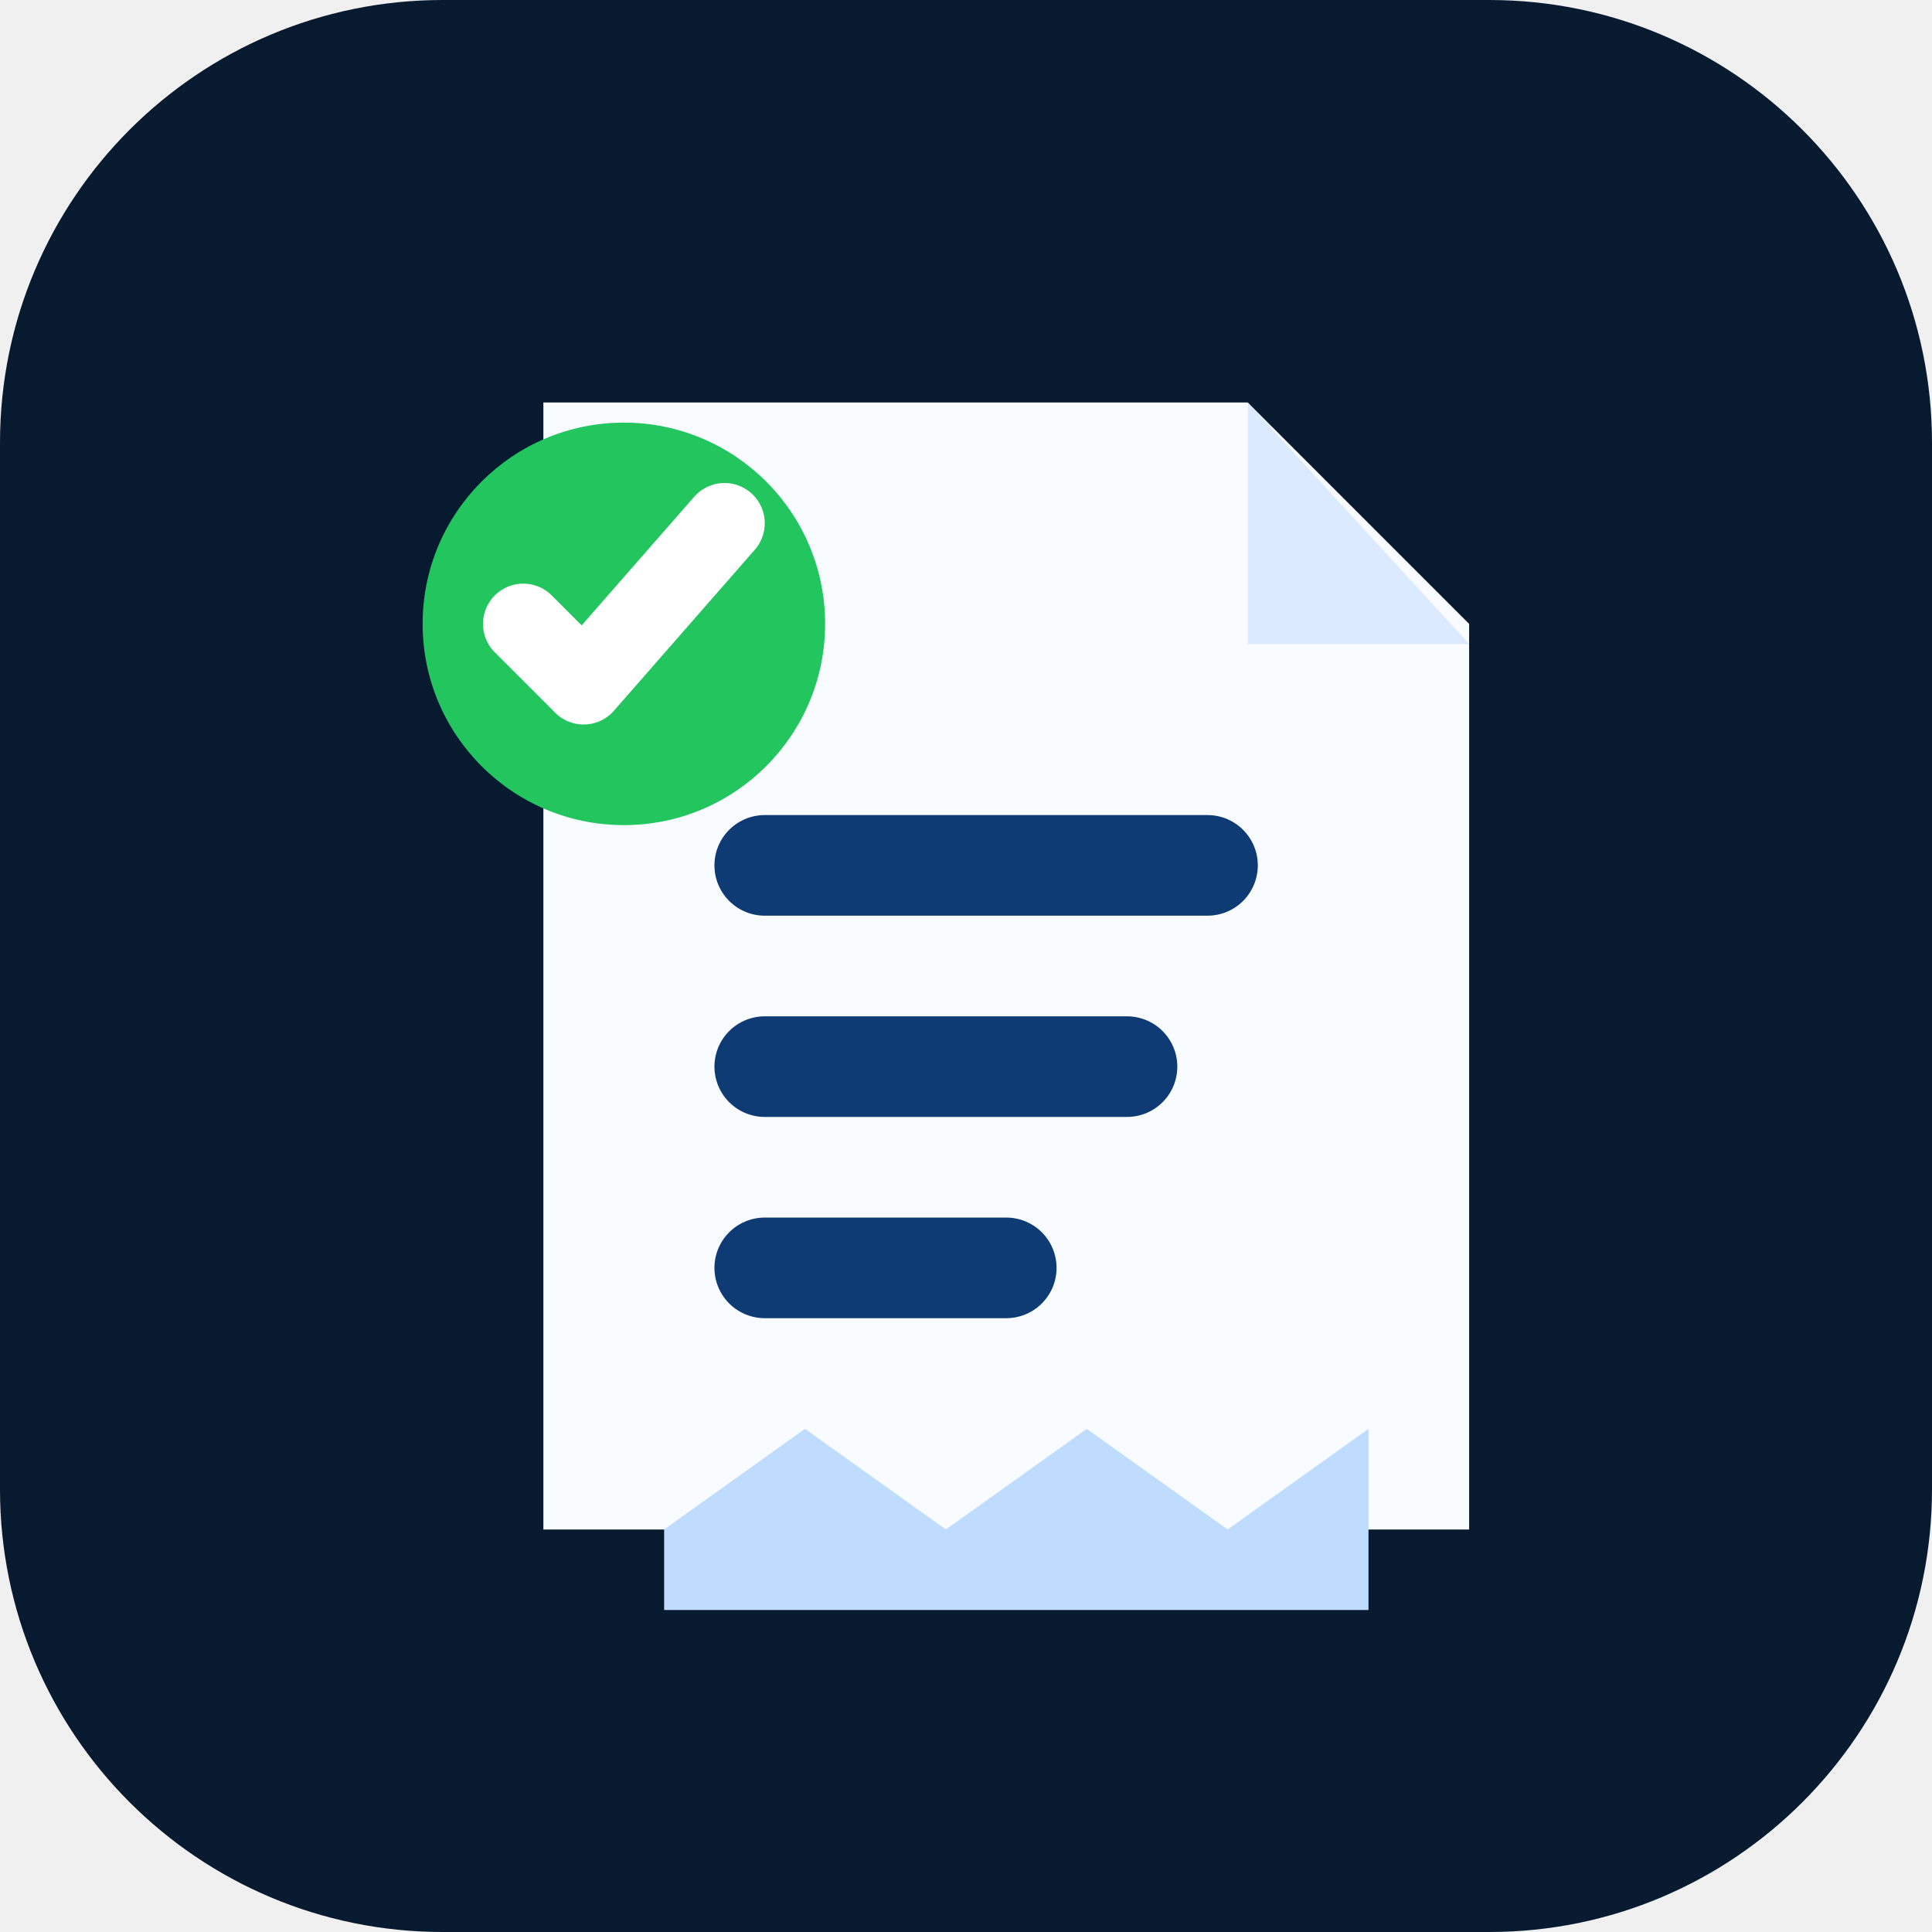
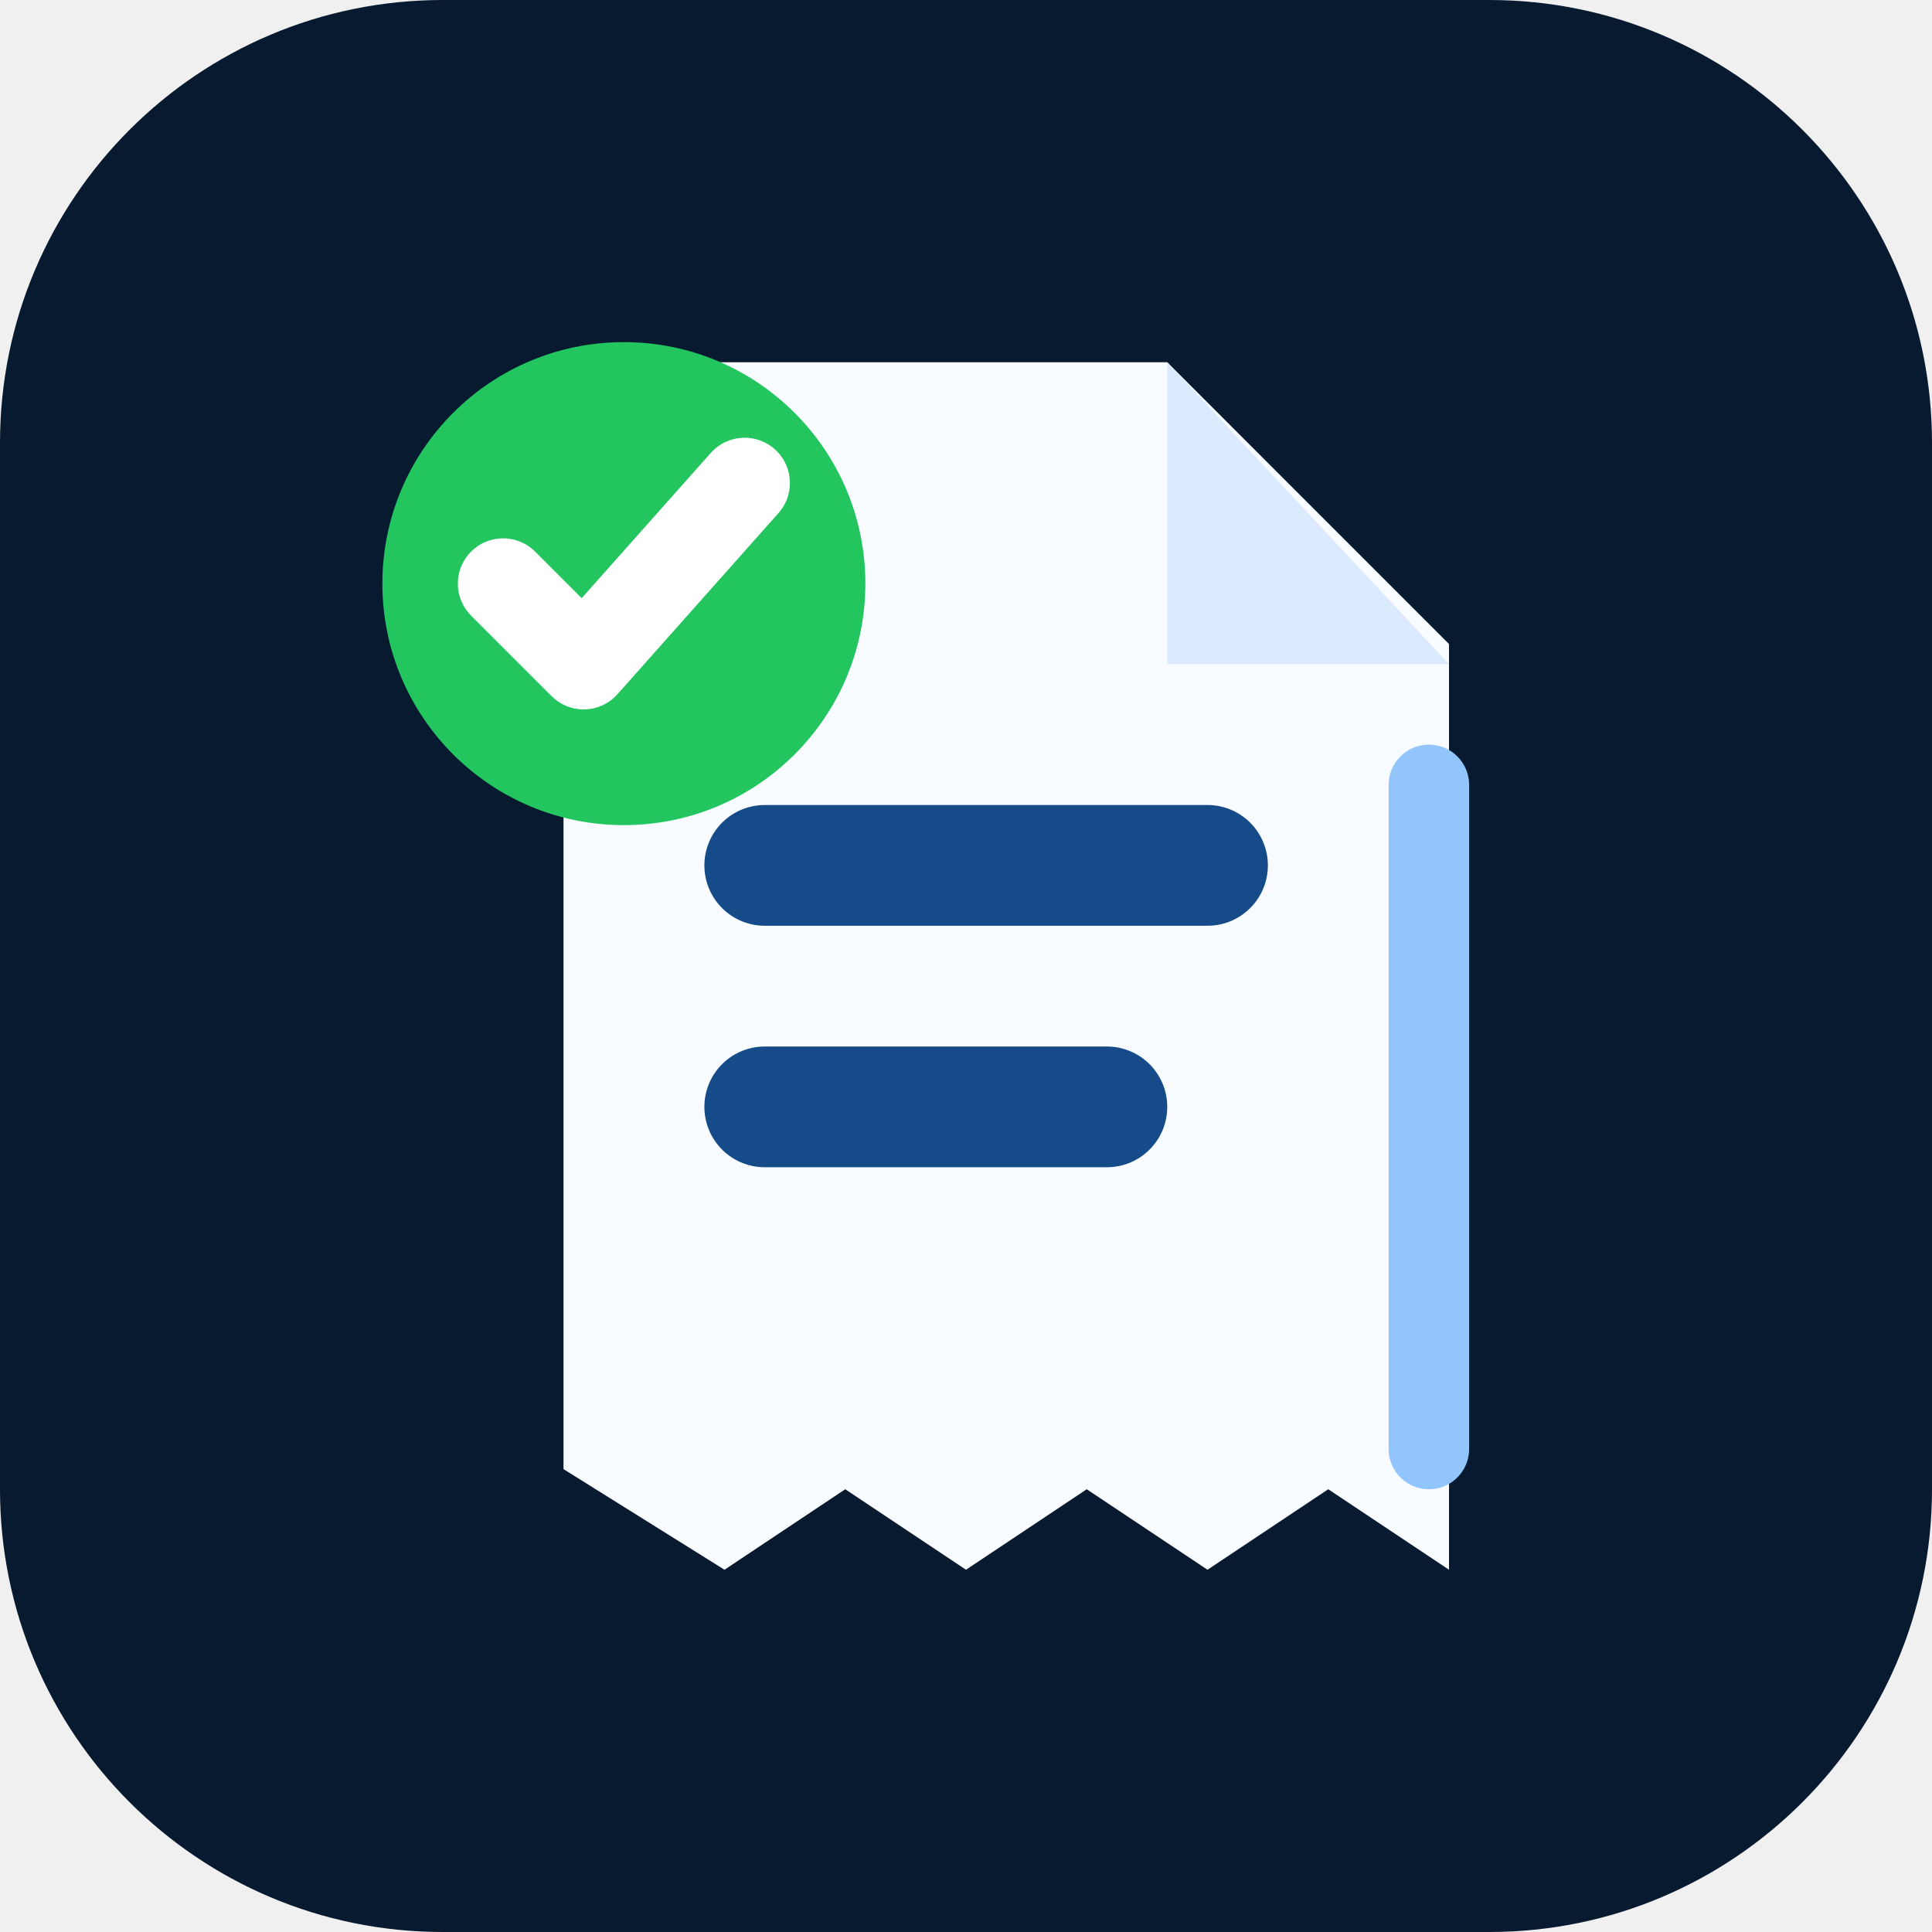
<svg xmlns="http://www.w3.org/2000/svg" viewBox="0 0 96 96" role="img" aria-label="AgentReceipt">
  <rect width="96" height="96" rx="22" fill="#071a2f" />
-   <path d="M27 20h35l11 11v45H27z" fill="#f8fbff" />
-   <path d="M62 20v12h11" fill="#dbeafe" />
-   <path d="M38 43h22M38 53h18M38 63h12" stroke="#0f3b74" stroke-width="5" stroke-linecap="round" />
-   <path d="m33 76 7-5 7 5 7-5 7 5 7-5v9H33z" fill="#bfdbfe" />
-   <circle cx="31" cy="31" r="10" fill="#22c55e" />
-   <path d="m26 31 3 3 7-8" fill="none" stroke="#ffffff" stroke-width="4" stroke-linecap="round" stroke-linejoin="round" />
+   <path d="M28 18h30l14 14v46l-6-4-6 4-6-4-6 4-6-4-6 4-8-5z" fill="#f8fbff" />
+   <path d="M58 18v15h14" fill="#dbeafe" />
+   <path d="M38 43h22M38 55h17" fill="none" stroke="#164b89" stroke-width="6" stroke-linecap="round" />
+   <circle cx="31" cy="29" r="12" fill="#22c55e" />
+   <path d="m25 29 4 4 8-9" fill="none" stroke="#ffffff" stroke-width="4.5" stroke-linecap="round" stroke-linejoin="round" />
+   <path d="M71 39v33" fill="none" stroke="#93c5fd" stroke-width="4" stroke-linecap="round" />
</svg>
